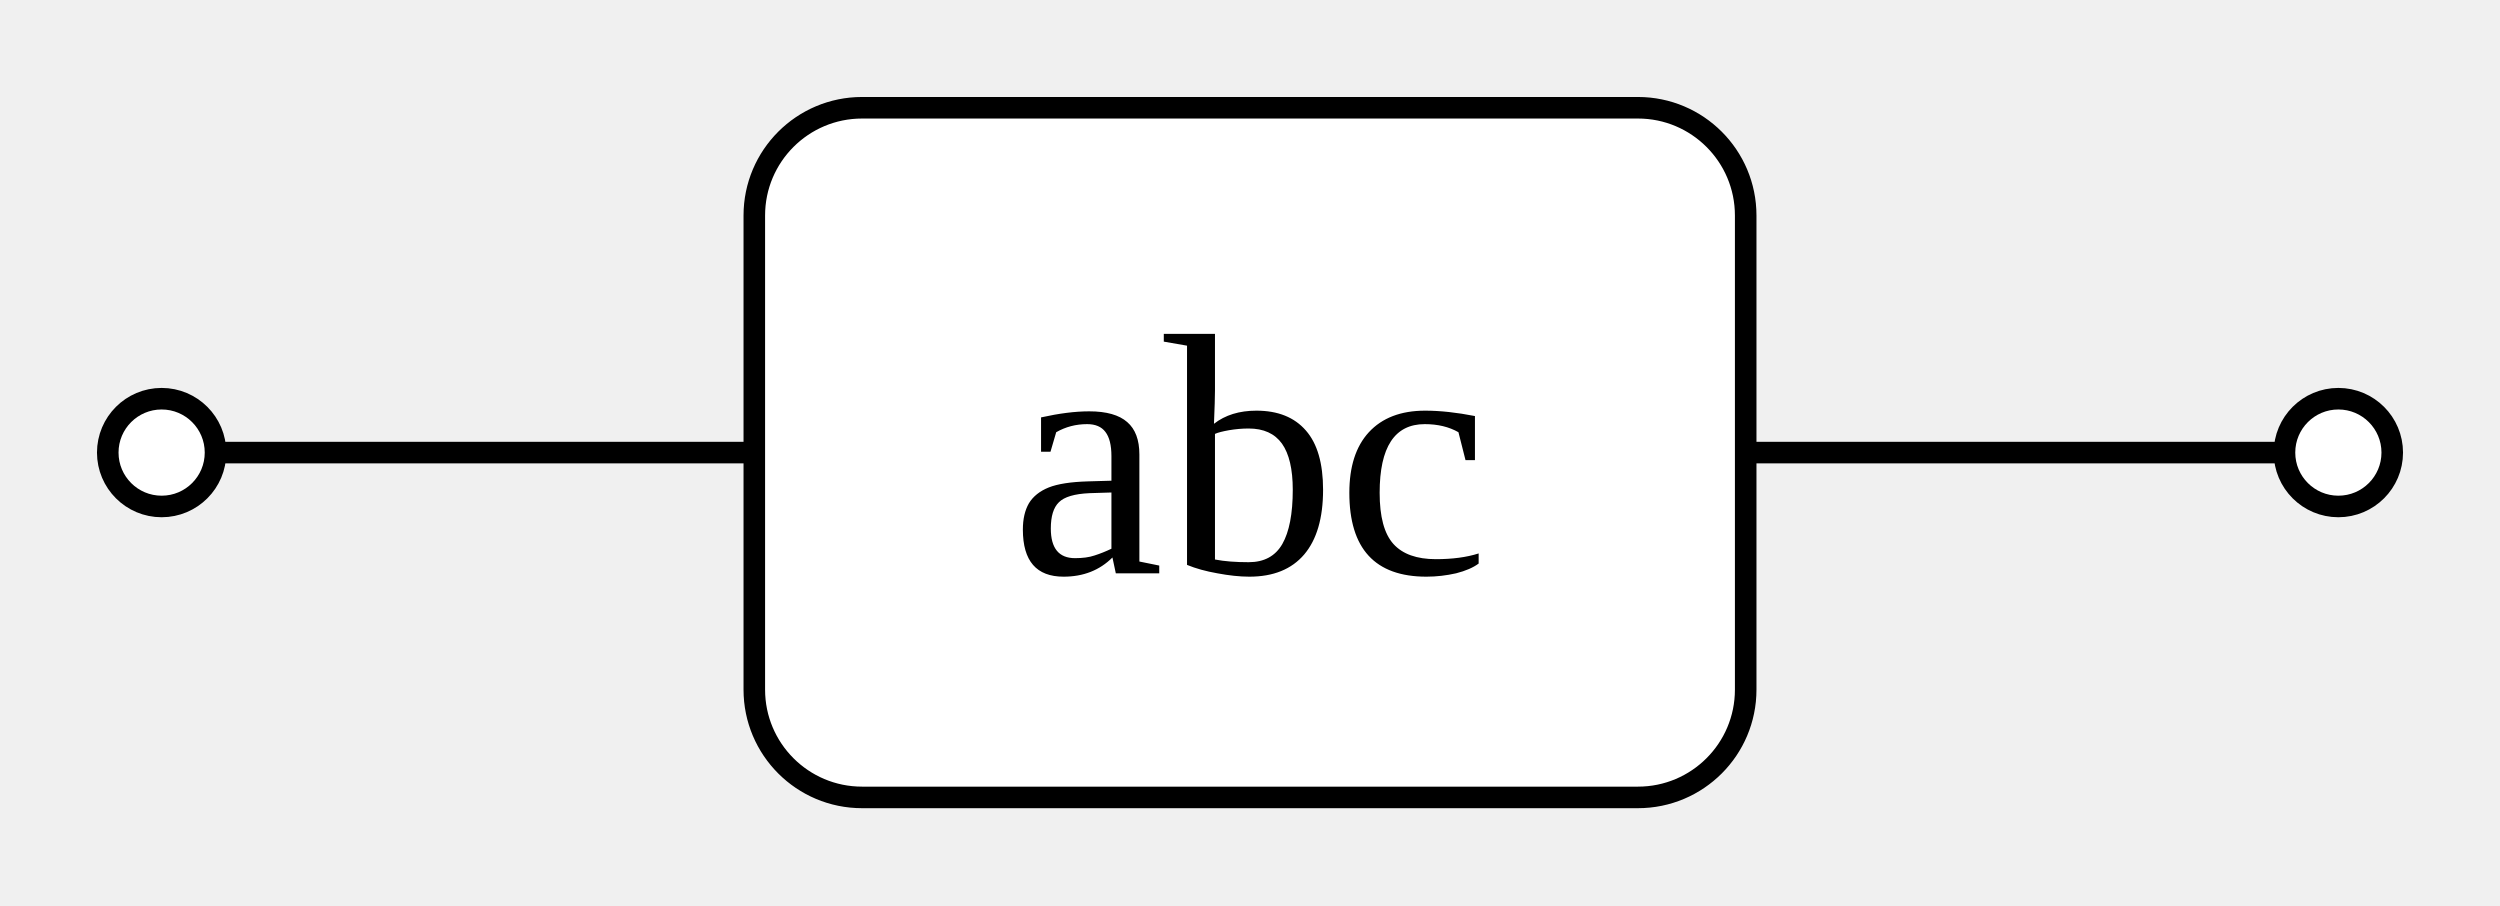
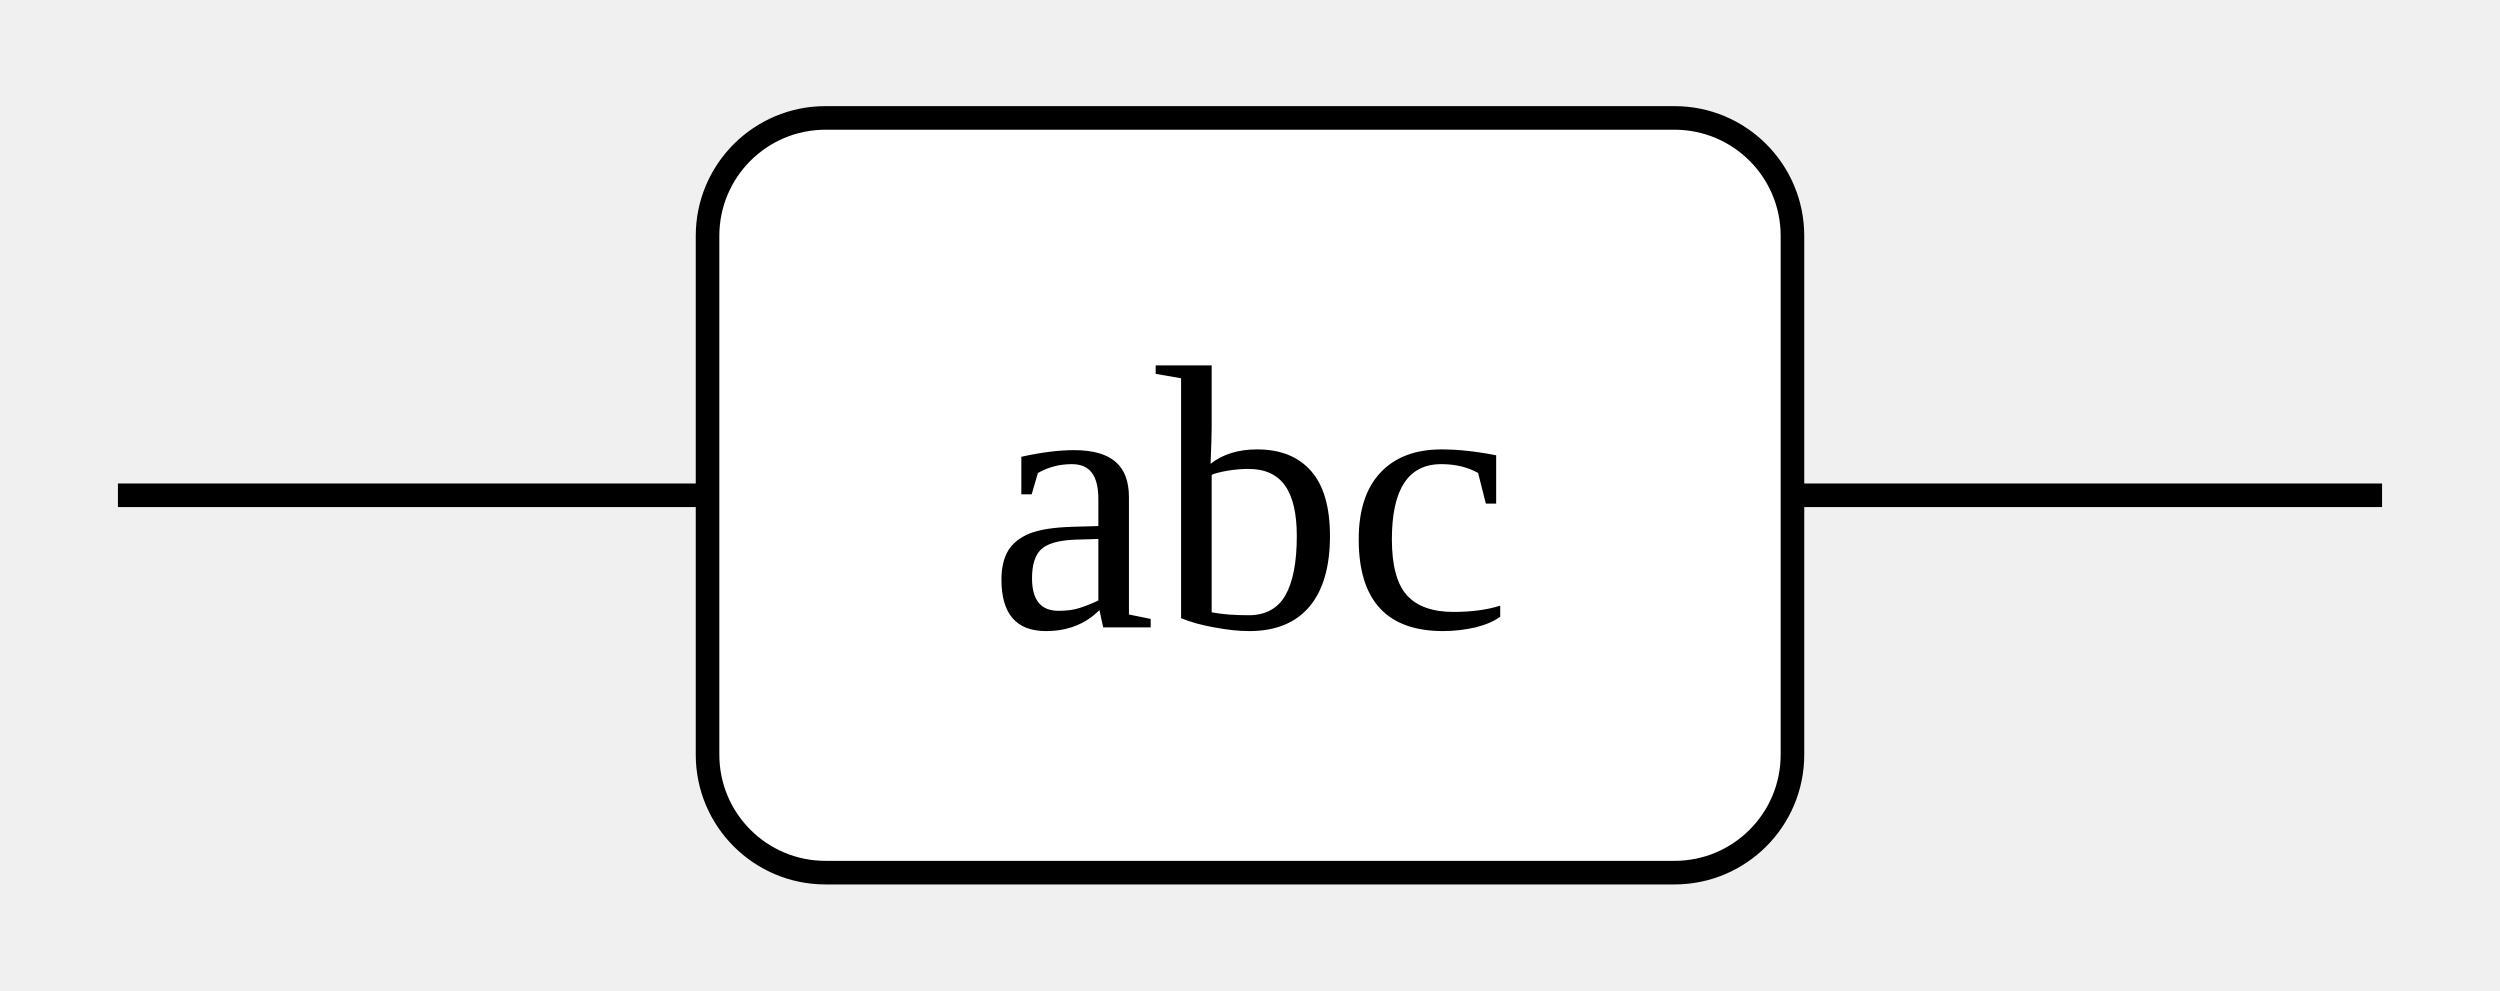
- <svg xmlns="http://www.w3.org/2000/svg" version="1.1" width="116" height="42">
-   <path d="M10,21L35,21" stroke="#000" fill="none" />
-   <path d="M81,21L106,21" stroke="#000" fill="none" />
+ <svg xmlns="http://www.w3.org/2000/svg" version="1.1" width="106" height="42">
+   <path d="M5,21L30,21" stroke="#000" fill="none" />
+   <path d="M76,21L101,21" stroke="#000" fill="none" />
  <g>
    <g>
-       <rect x="5" y="18.5" width="5" height="5" stroke="#000" fill="#fff" rx="5" ry="5" />
+       <rect x="5" y="21" width="0" height="0" stroke="#000" fill="#fff" rx="0" ry="0" />
    </g>
  </g>
  <g>
    <g>
-       <rect x="35" y="5" width="46" height="32" stroke="#000" fill="#fff" rx="5" ry="5" />
-       <text x="58" y="21" font-size="16" dy="5.6" fill="#000" text-anchor="middle">abc</text>
+       <rect x="30" y="5" width="46" height="32" stroke="#000" fill="#fff" rx="5" ry="5" />
+       <text x="53" y="21" font-size="16" dy="5.6" fill="#000" text-anchor="middle">abc</text>
    </g>
  </g>
  <g>
    <g>
-       <rect x="106" y="18.5" width="5" height="5" stroke="#000" fill="#fff" rx="5" ry="5" />
+       <rect x="101" y="21" width="0" height="0" stroke="#000" fill="#fff" rx="0" ry="0" />
    </g>
  </g>
  <rect x="0" y="0" width="0" height="0" fill="#3291FF" fill-opacity="0.5" />
</svg>
